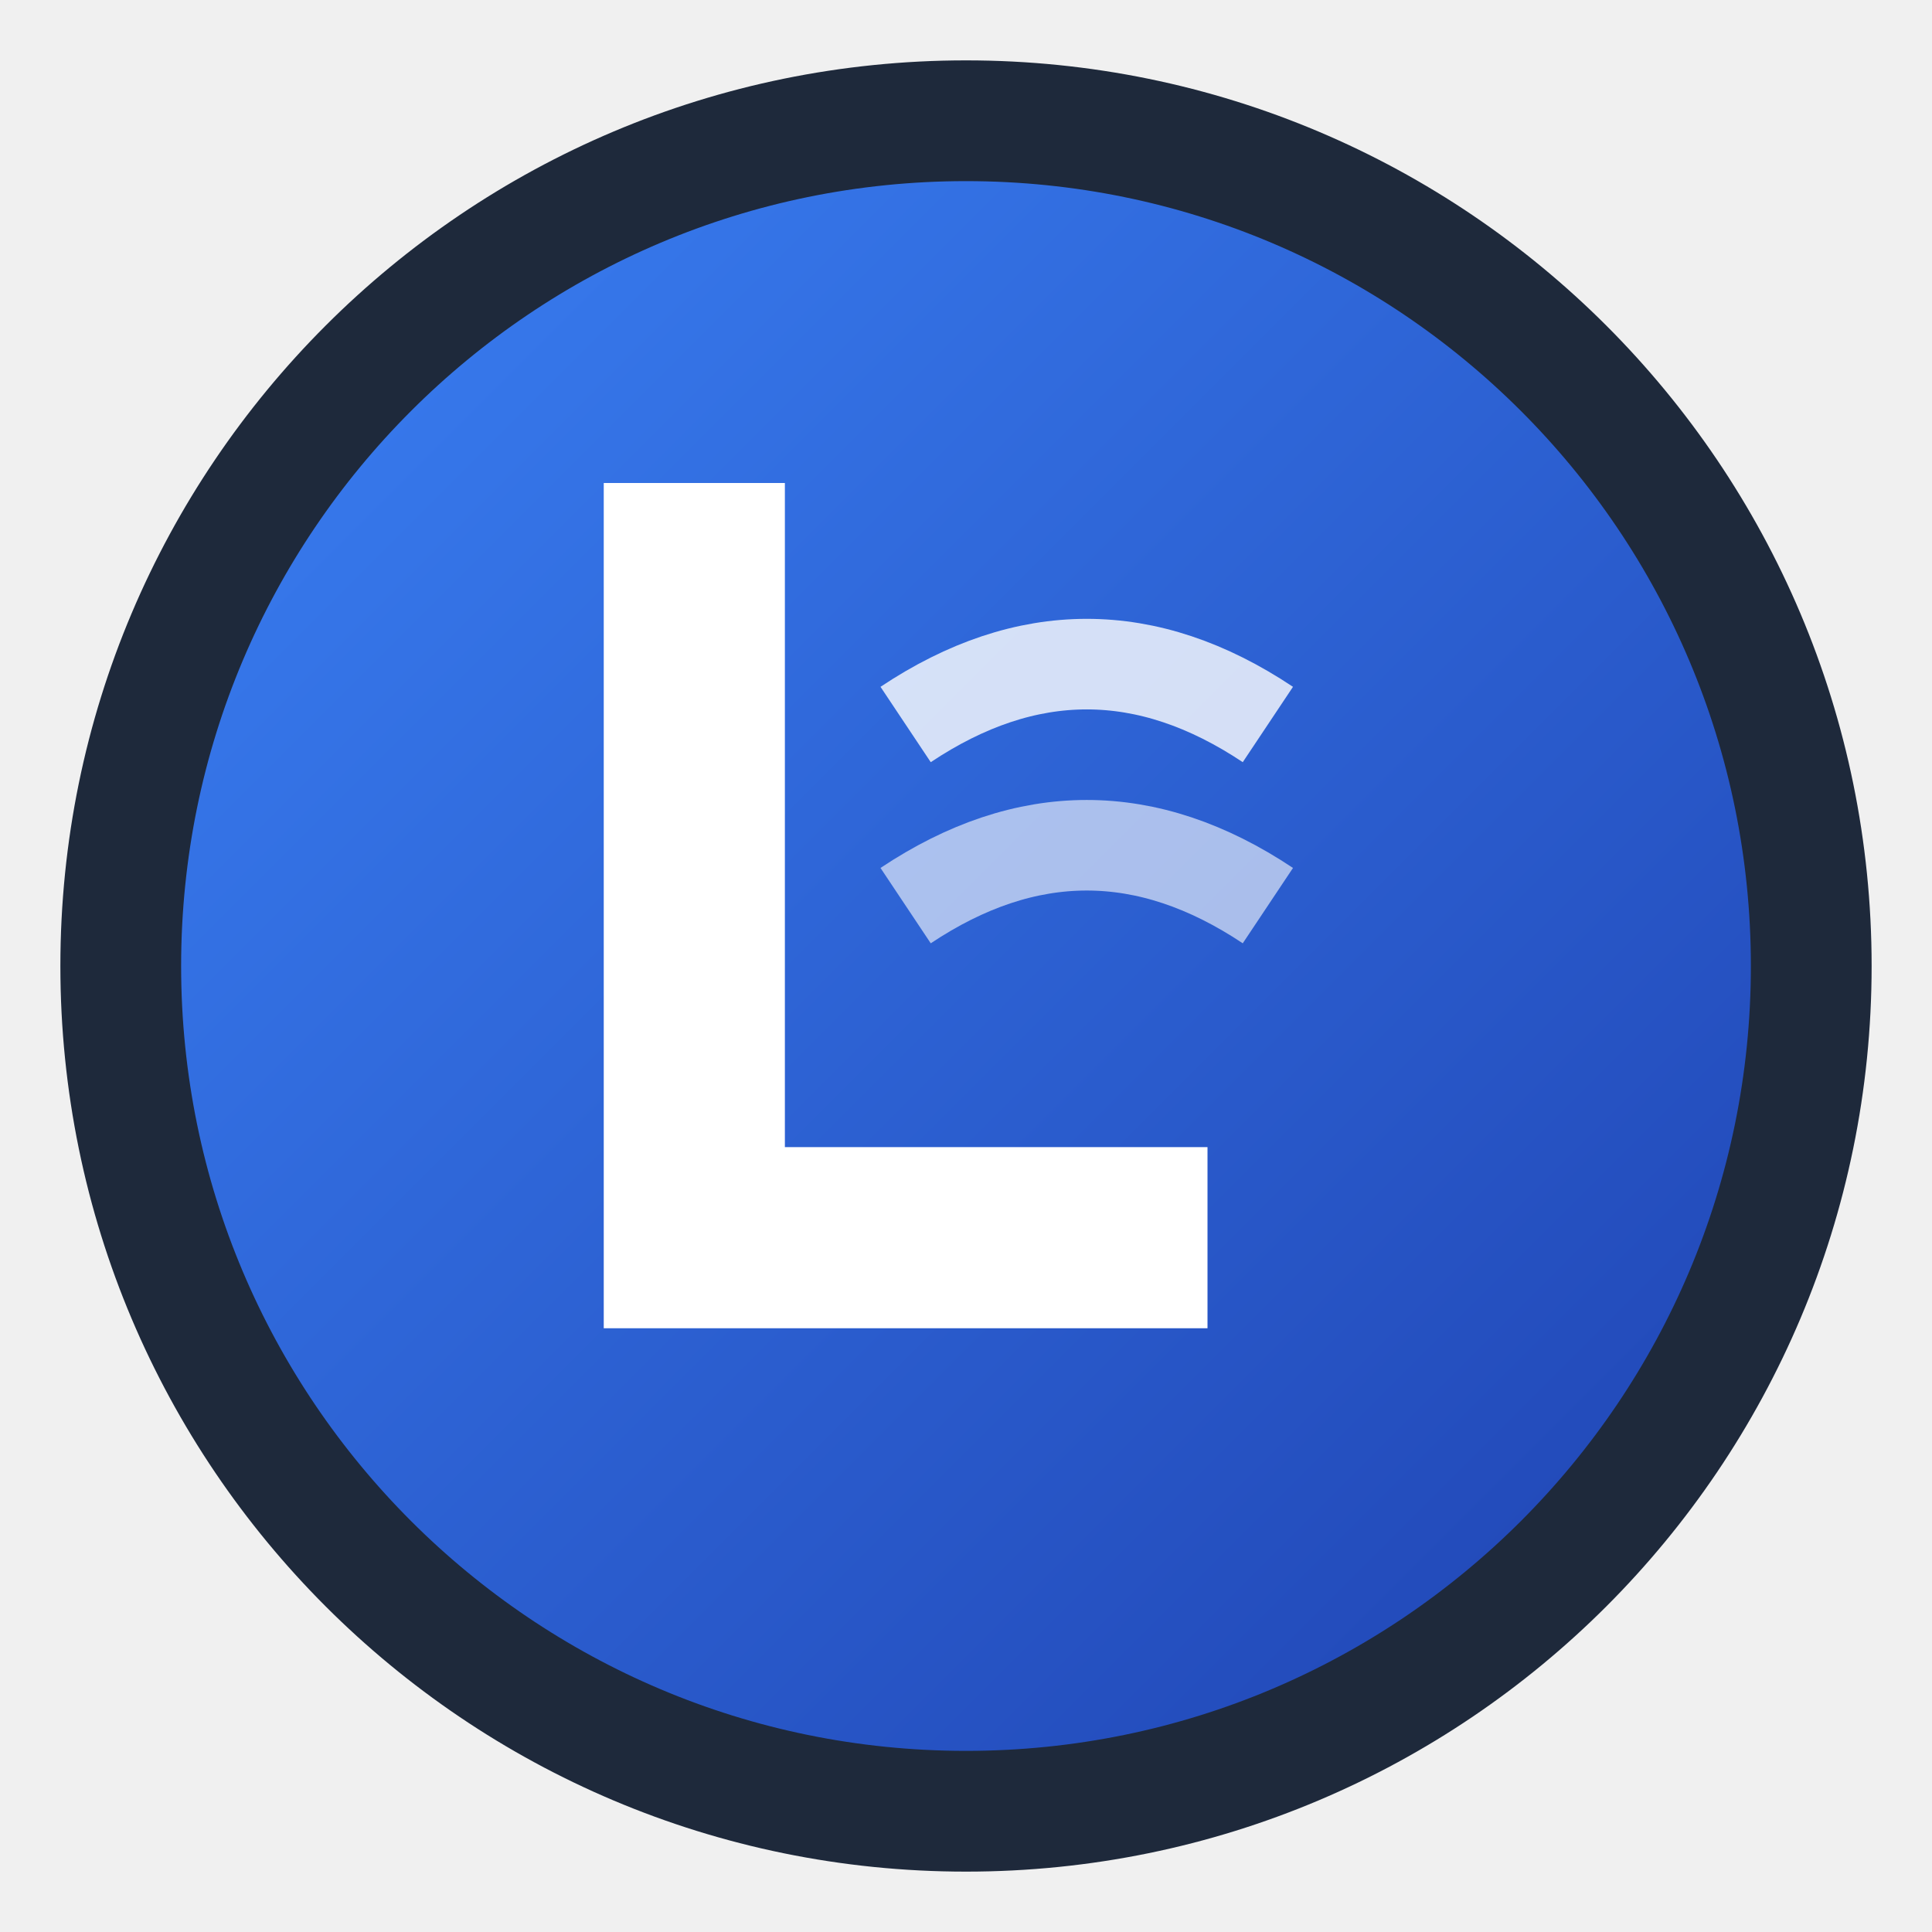
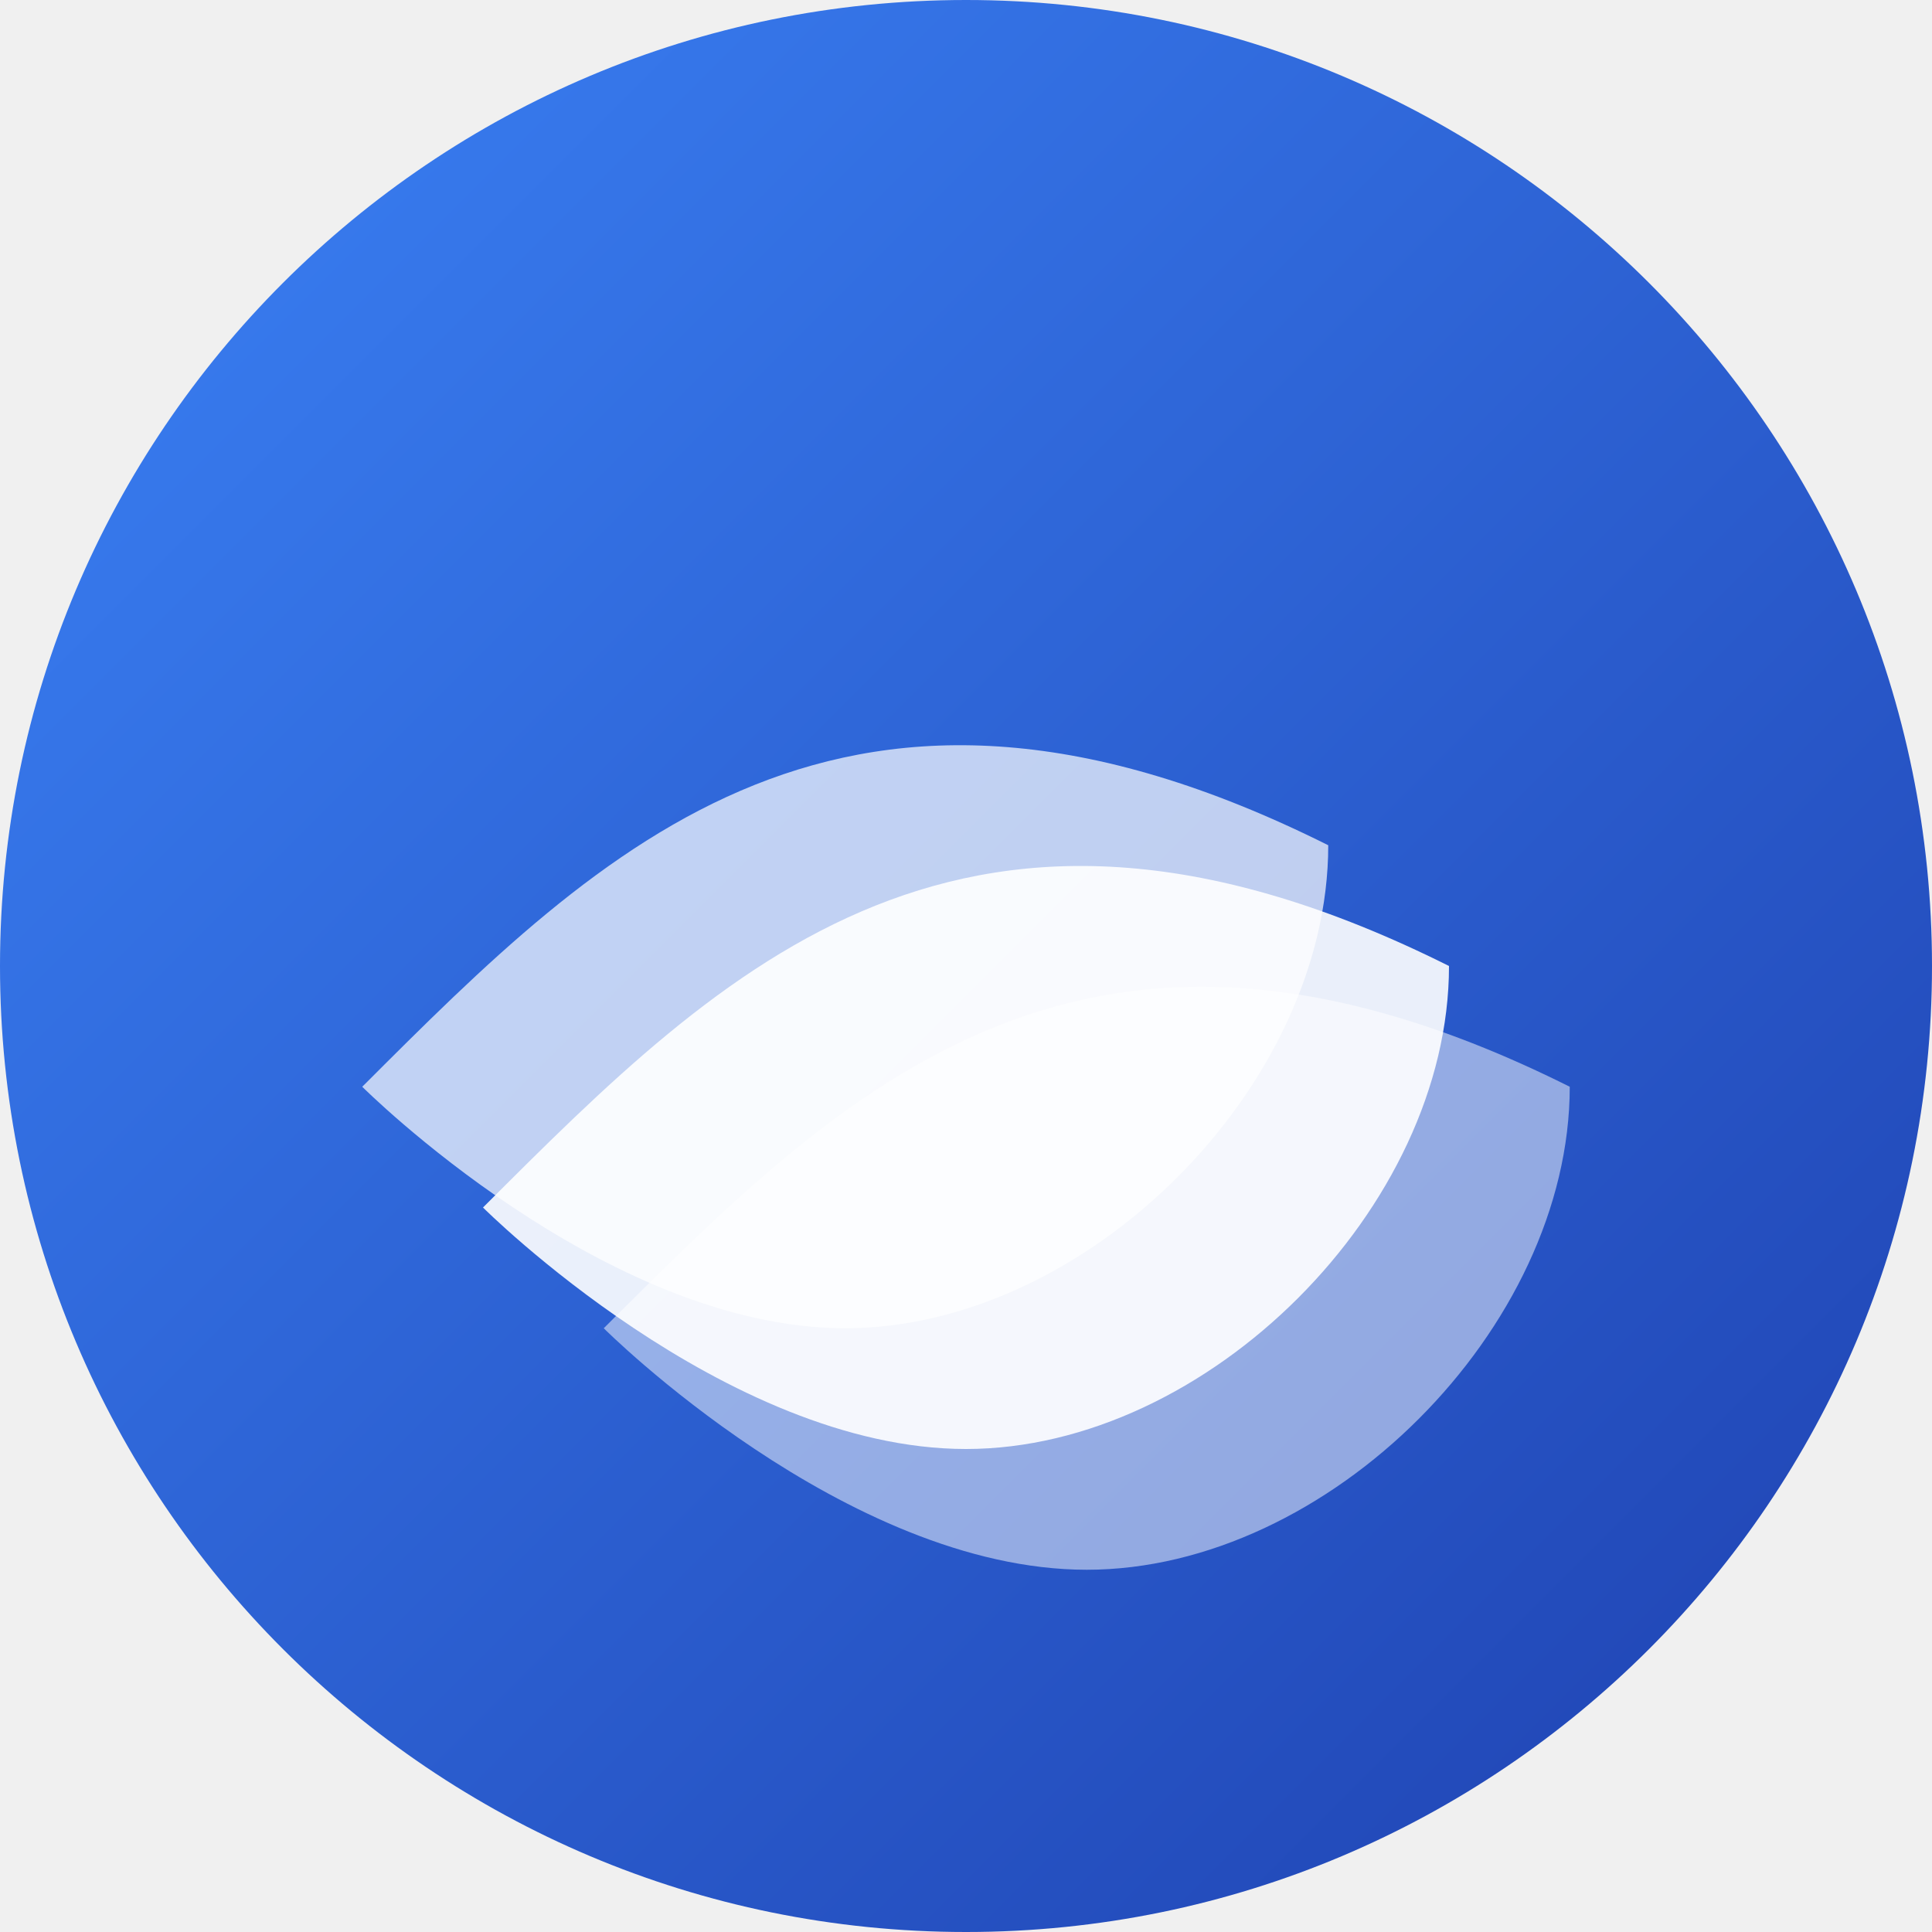
<svg xmlns="http://www.w3.org/2000/svg" width="32" height="32" viewBox="0 0 32 32" fill="none">
  <defs>
    <linearGradient id="logoGradient" x1="0%" y1="0%" x2="100%" y2="100%">
      <stop offset="0%" style="stop-color:#3B82F6;stop-opacity:1" />
      <stop offset="100%" style="stop-color:#1E40AF;stop-opacity:1" />
    </linearGradient>
  </defs>
-   <circle cx="16" cy="16" r="14" fill="url(#logoGradient)" stroke="#1E293B" stroke-width="2" />
-   <path d="M10 8 L10 22 L20 22 L20 19 L13 19 L13 8 Z" fill="white" stroke="none" />
-   <path d="M15 12 Q18 10 21 12" stroke="white" stroke-width="1.5" fill="none" opacity="0.8" />
-   <path d="M15 15 Q18 13 21 15" stroke="white" stroke-width="1.5" fill="none" opacity="0.6" />
+   <circle cx="16" cy="16" r="16" fill="url(#logoGradient)" />
+   <path d="M8 20C12 16 16 12 24 16C24 20 20 24 16 24C12 24 8 20 8 20Z" fill="white" opacity="0.9" />
+   <path d="M6 18C10 14 14 10 22 14C22 18 18 22 14 22C10 22 6 18 6 18Z" fill="white" opacity="0.7" />
+   <path d="M10 22C14 18 18 14 26 18C26 22 22 26 18 26C14 26 10 22 10 22Z" fill="white" opacity="0.5" />
</svg>
